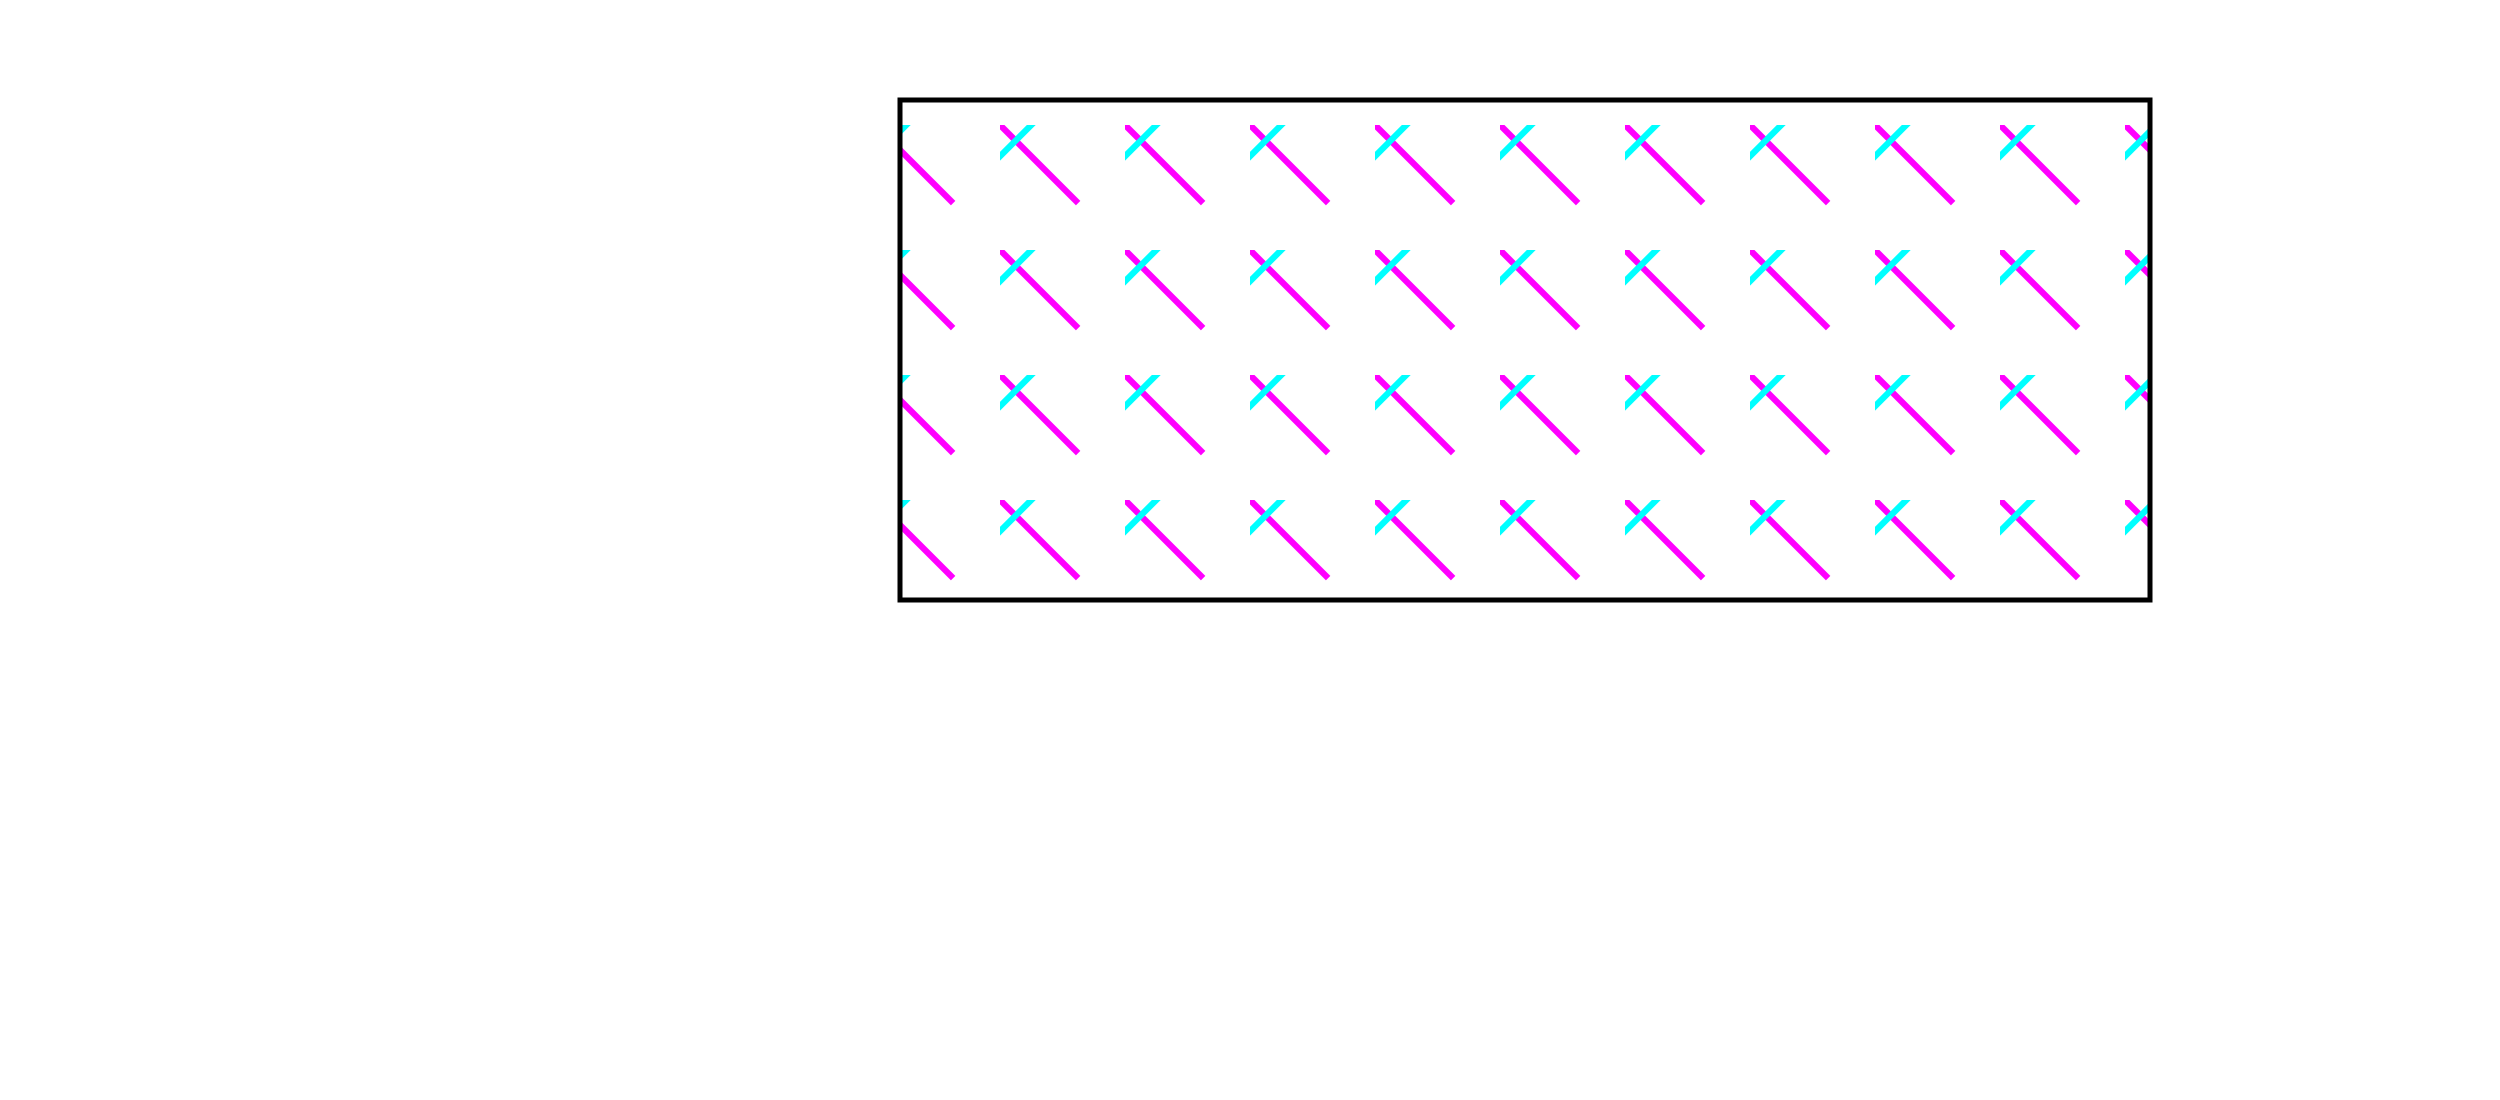
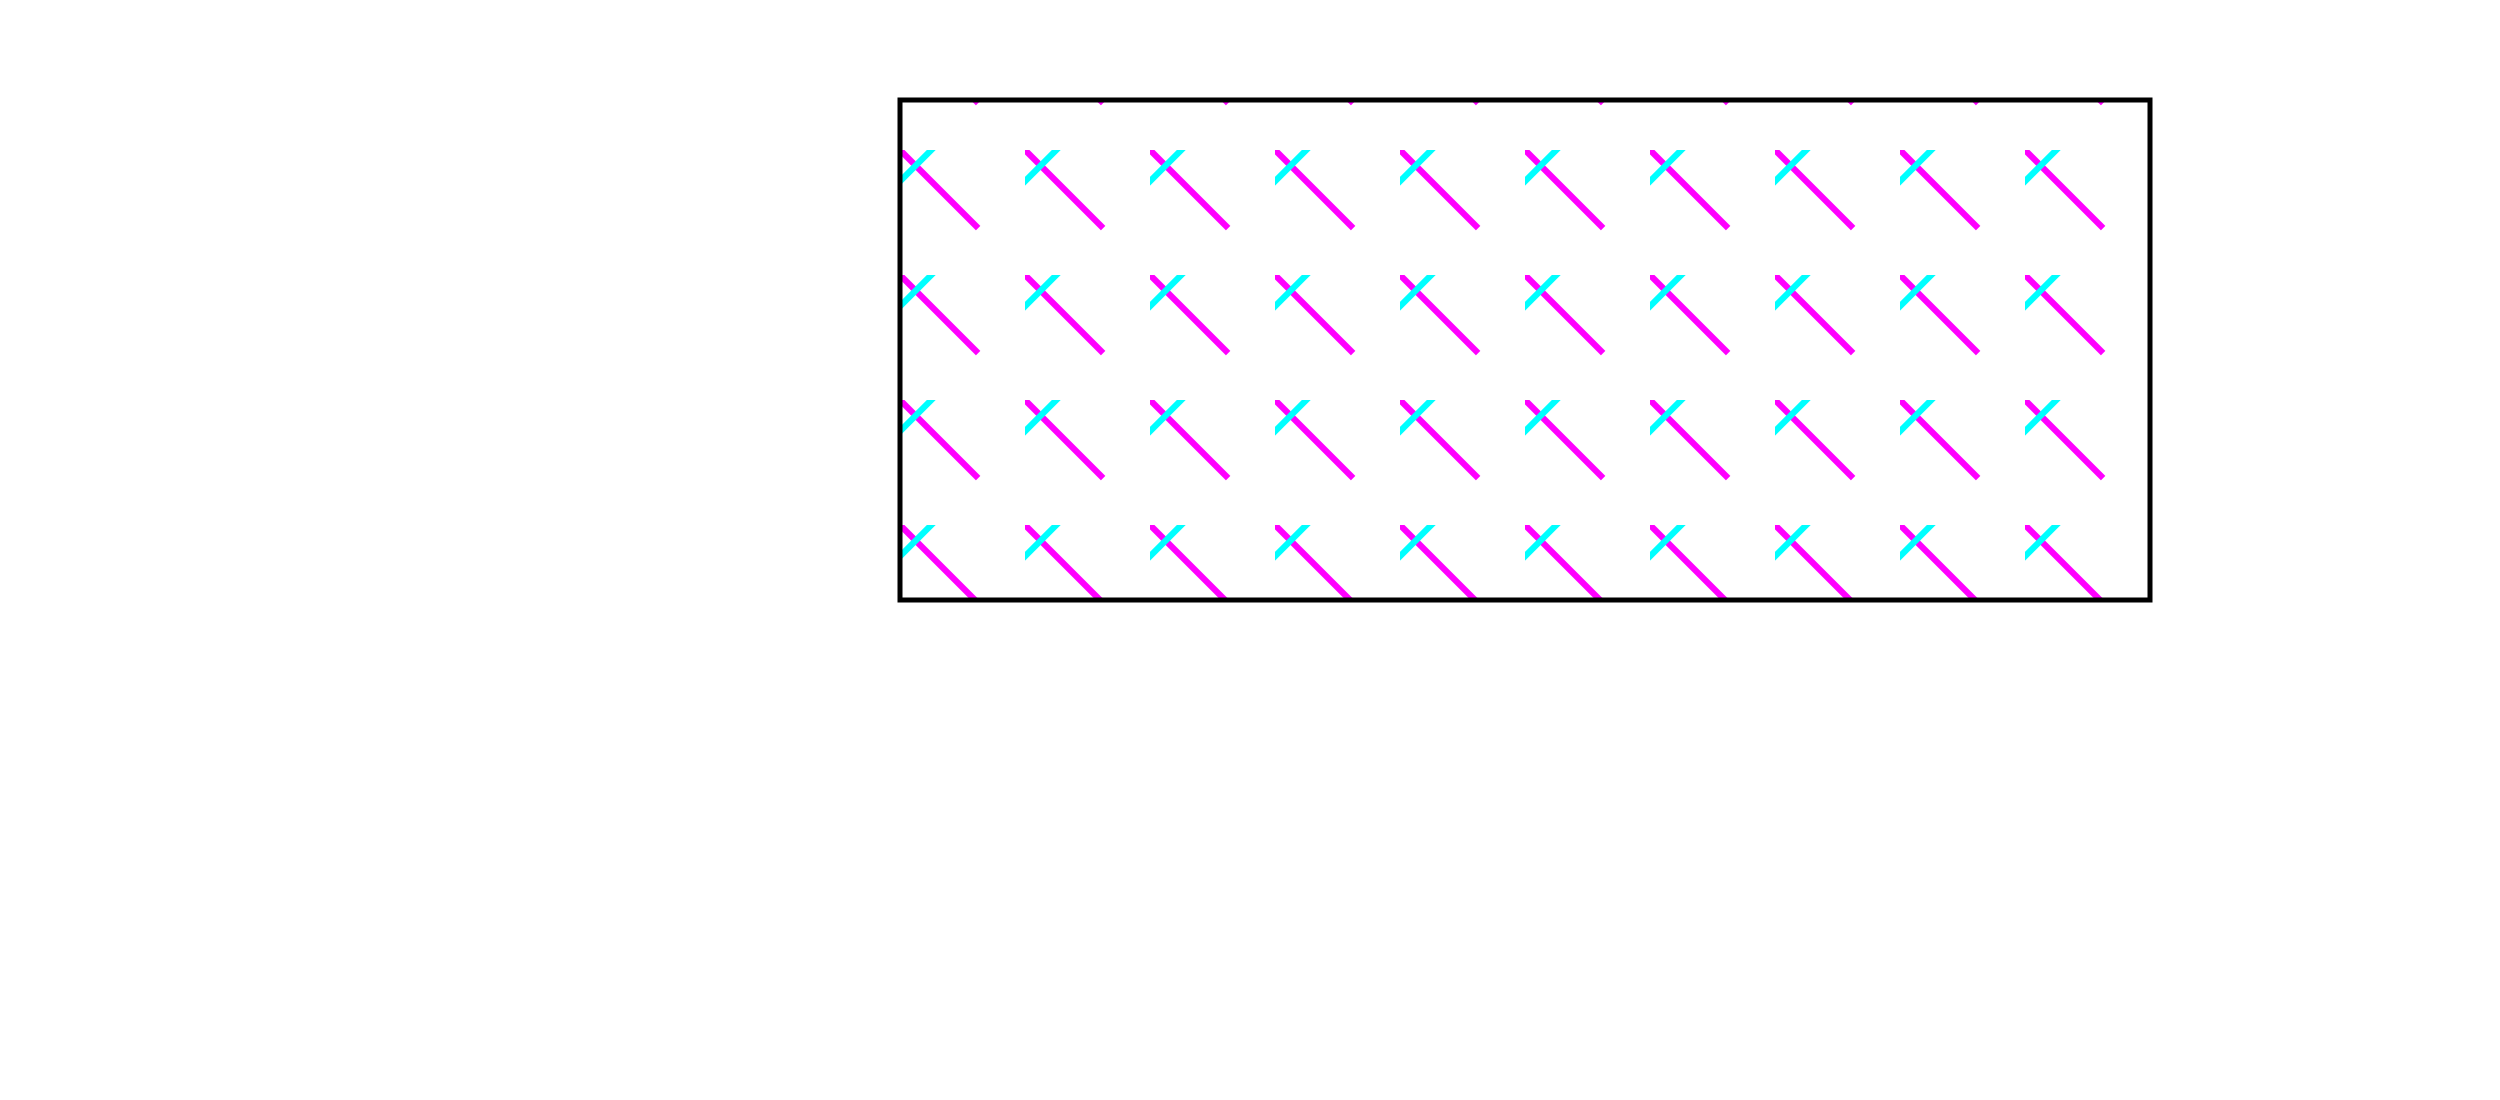
<svg xmlns="http://www.w3.org/2000/svg" width="500" height="220" viewBox="0 0 500 220">
  <defs>
-     <pattern id="bboxPattern" patternUnits="userSpaceOnUse" width="25" height="25" viewBox="-50 -50 100 100">
+     <pattern id="bboxPattern" patternUnits="userSpaceOnUse" x="5" y="5" width="25" height="25" viewBox="-50 -50 100 100">
      <path d="M -50 -50 L 50 50" stroke="magenta" stroke-width="5" fill="none" />
      <path d="M 50 -50 L -50 50" stroke="cyan" stroke-width="5" fill="none" />
    </pattern>
  </defs>
  <rect x="180" y="20" width="250" height="100" fill="url(#bboxPattern)" stroke="black" />
</svg>
